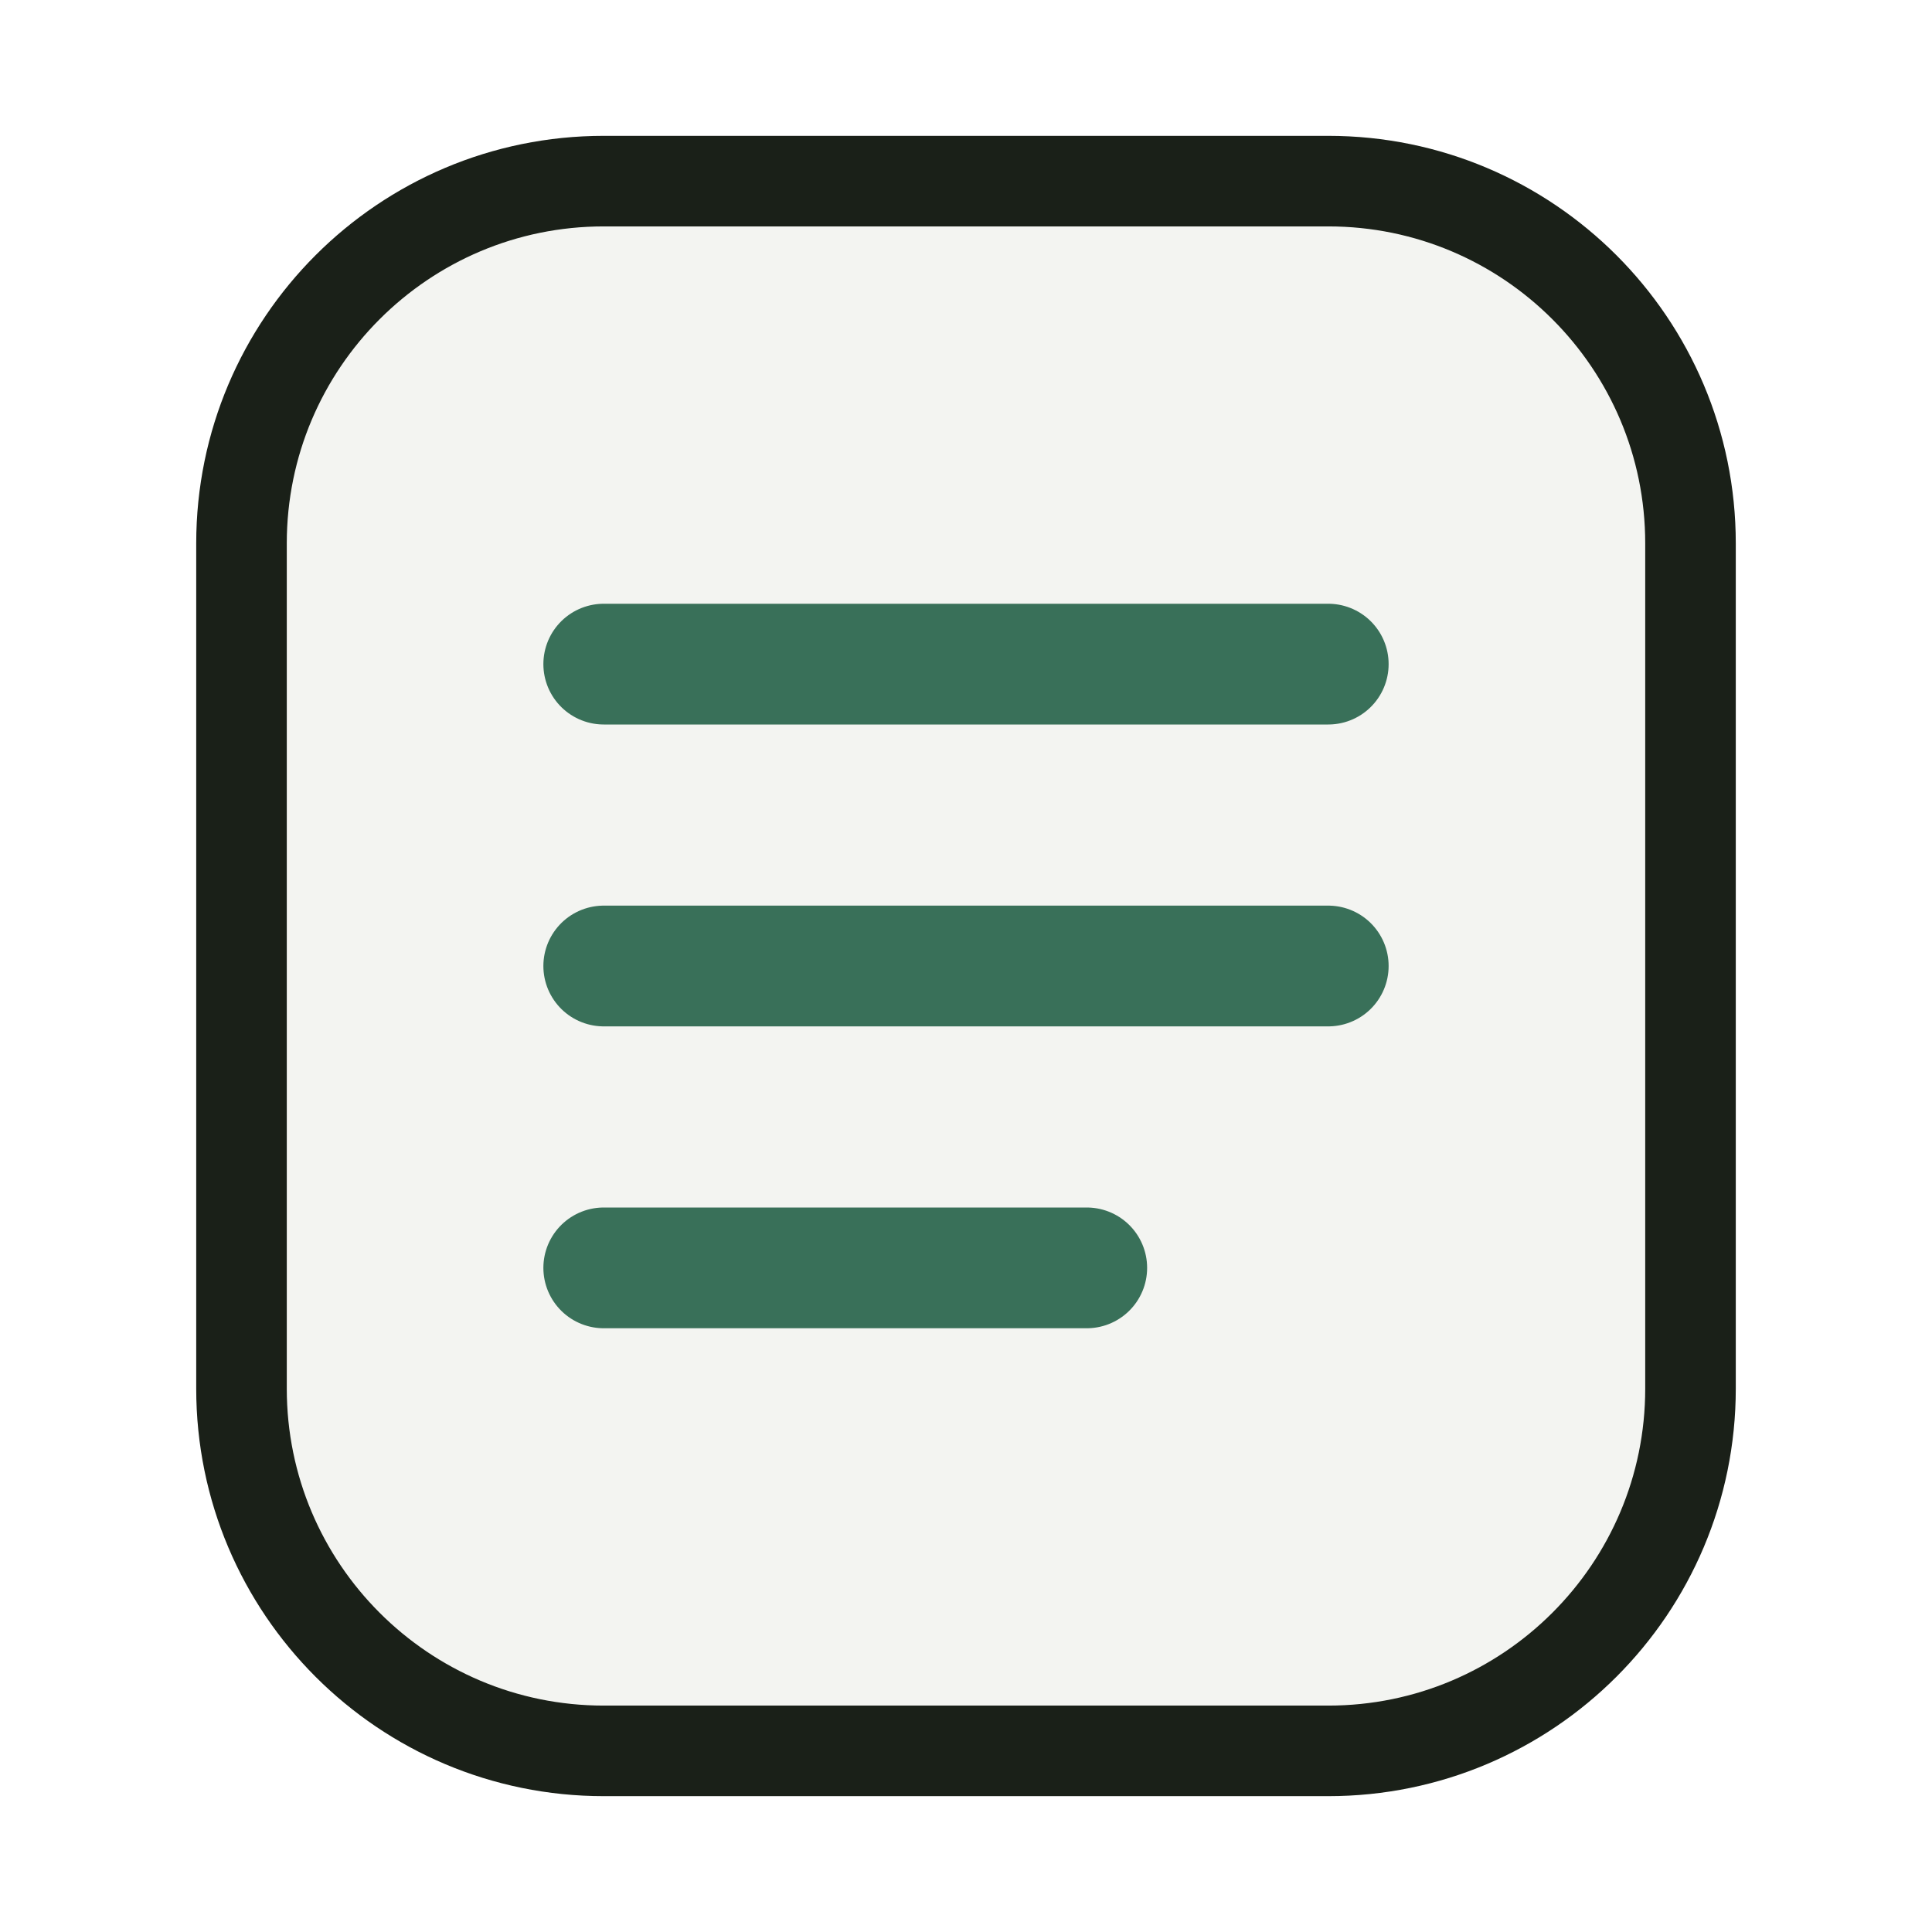
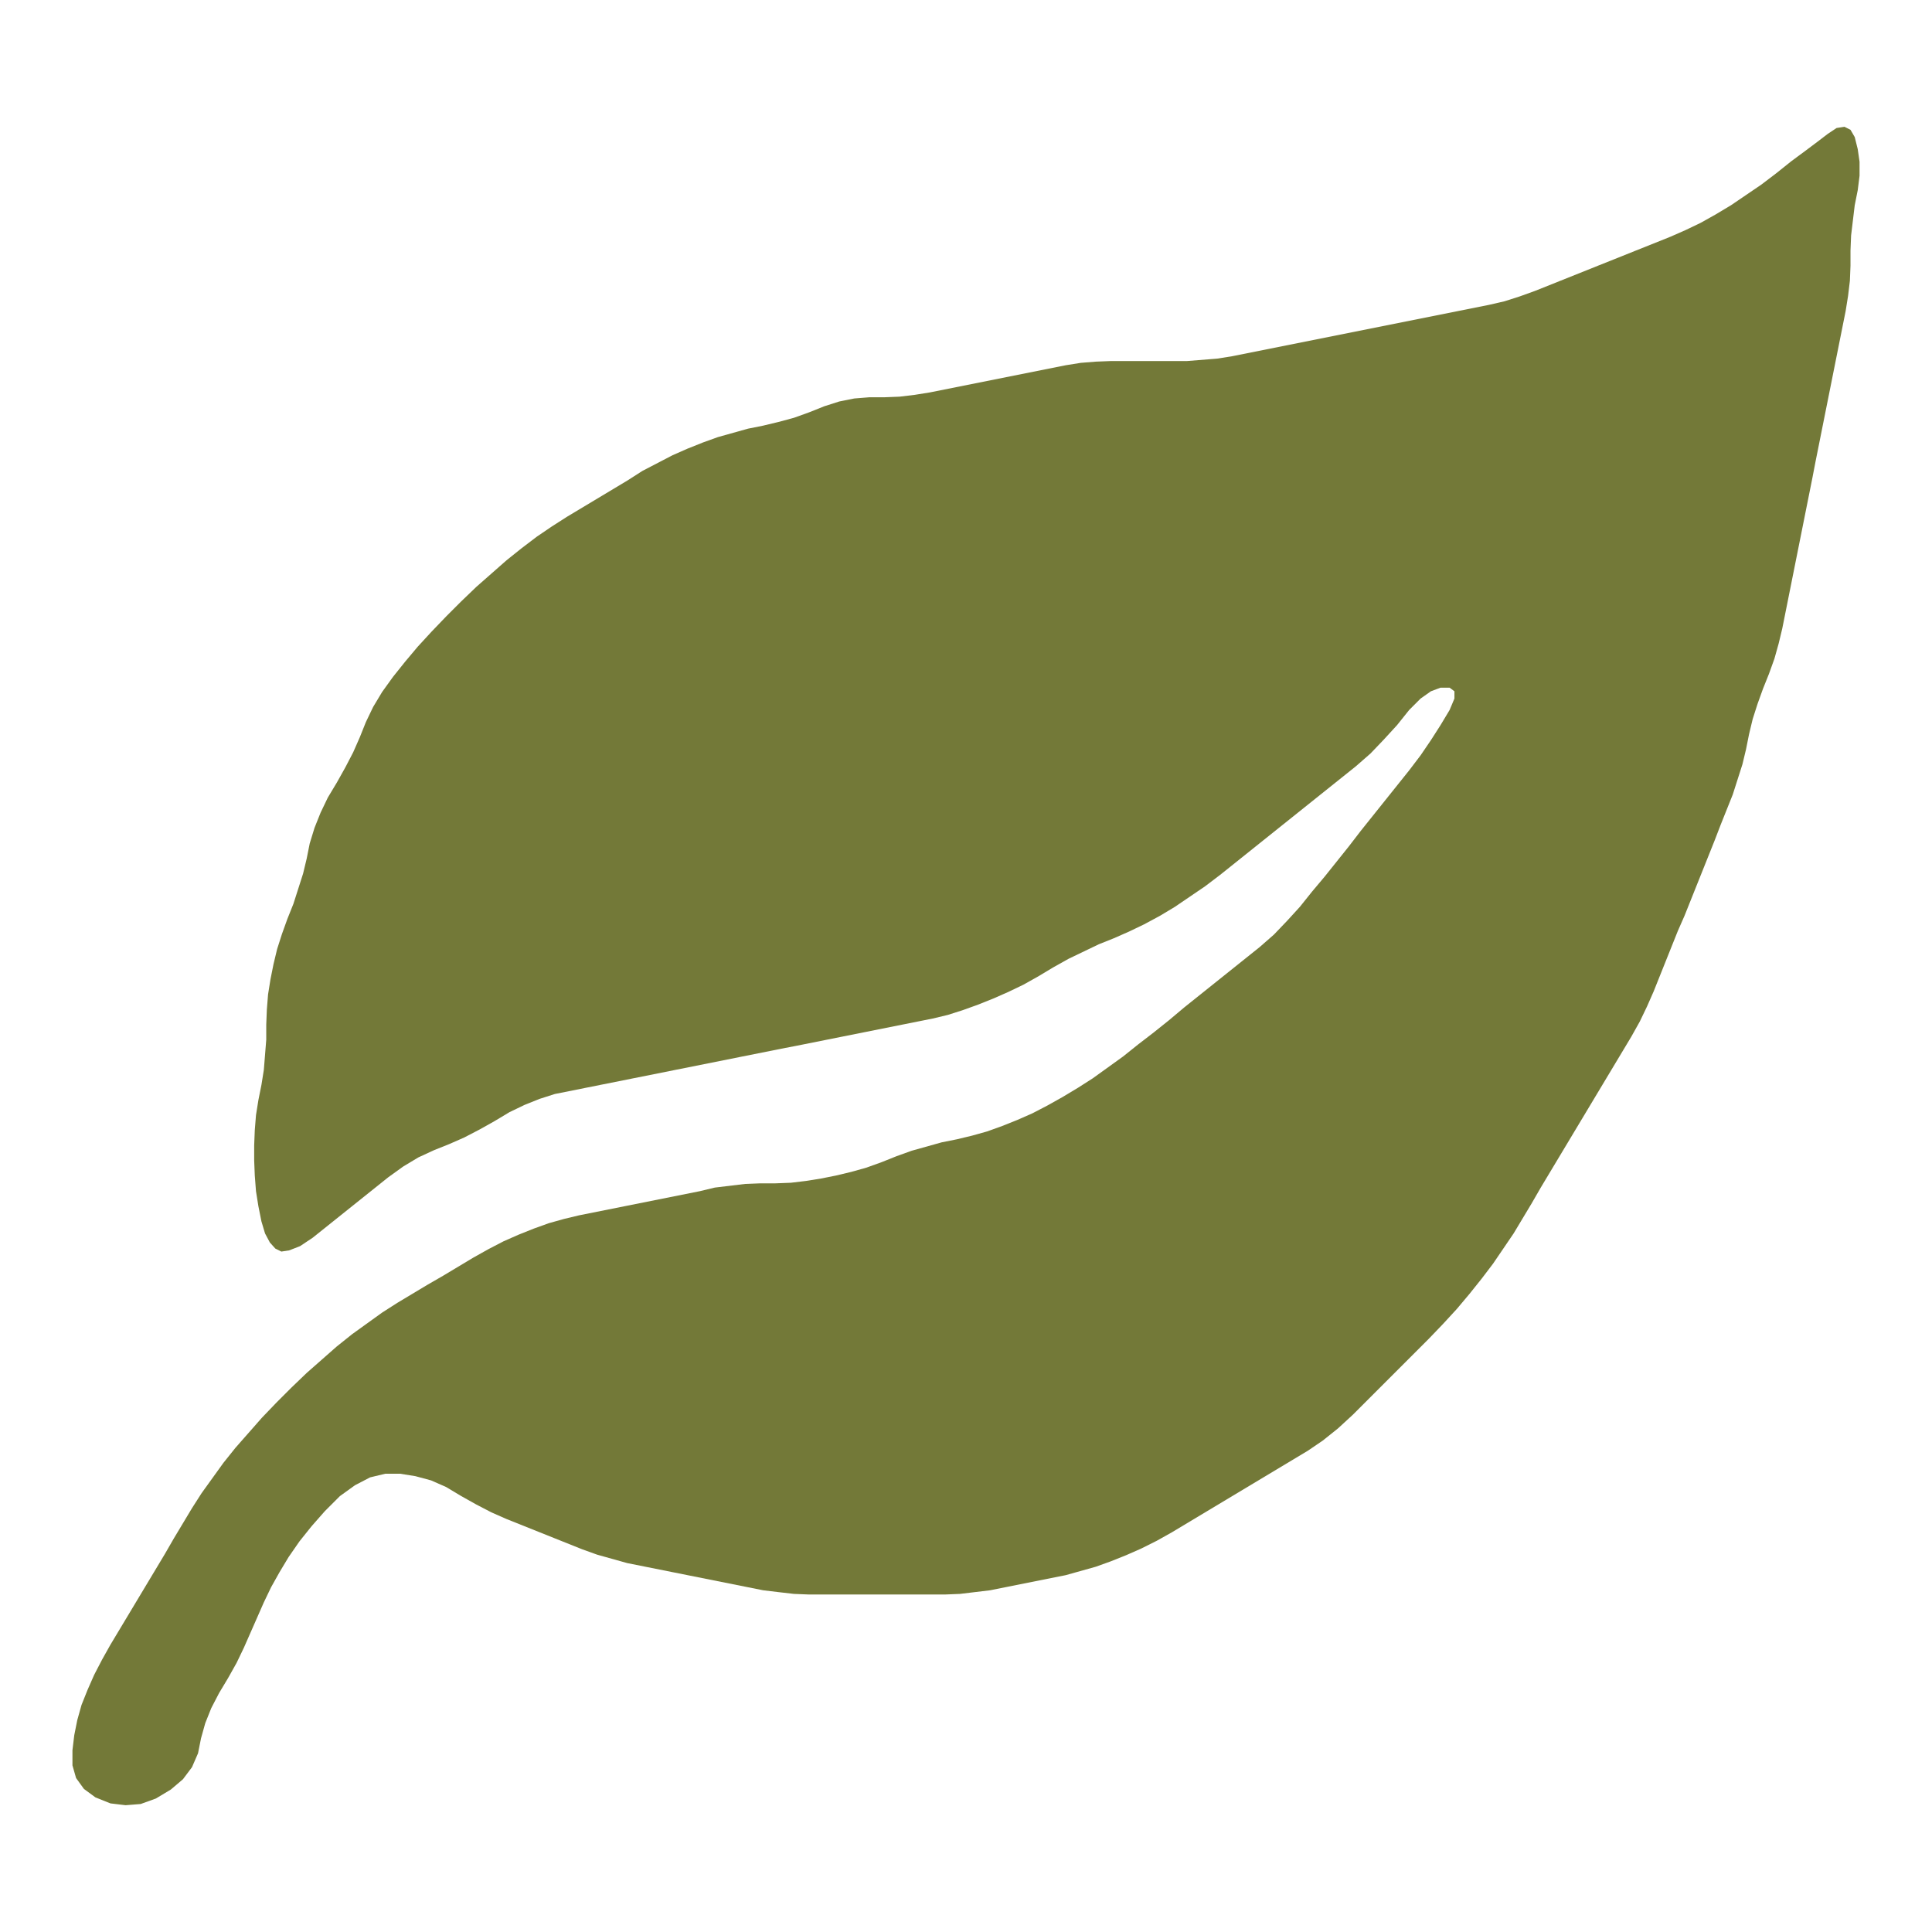
- <svg xmlns="http://www.w3.org/2000/svg" viewBox="0 0 32 32" fill="none">
-   <rect x="4" y="3" width="24" height="26" rx="6" fill="#F3F4F1" stroke="#1A2018" stroke-width="1.5" />
-   <path d="M10 11h12M10 16h12M10 21h8" stroke="#397059" stroke-width="2" stroke-linecap="round" />
+ <svg xmlns="http://www.w3.org/2000/svg" width="32" height="32" viewBox="0 0 32 32">
+   <path fill="#737938" d="M30.72 2.27L30.77 2.47L30.80 2.68L30.80 2.91L30.77 3.15L30.72 3.40L30.69 3.65L30.66 3.90L30.65 4.15L30.65 4.40L30.64 4.65L30.61 4.90L30.57 5.15L30.52 5.40L30.47 5.65L30.42 5.90L30.37 6.15L30.32 6.40L30.27 6.65L30.22 6.90L30.17 7.15L30.12 7.40L30.07 7.65L30.02 7.91L29.97 8.16L29.92 8.41L29.87 8.66L29.82 8.91L29.77 9.16L29.72 9.41L29.67 9.66L29.62 9.91L29.57 10.16L29.52 10.41L29.46 10.66L29.39 10.91L29.30 11.16L29.20 11.41L29.11 11.66L29.03 11.91L28.97 12.16L28.92 12.41L28.86 12.66L28.78 12.91L28.70 13.16L28.60 13.41L28.50 13.66L28.40 13.92L28.30 14.17L28.20 14.42L28.10 14.67L28.00 14.92L27.90 15.17L27.79 15.42L27.69 15.67L27.59 15.92L27.49 16.17L27.39 16.42L27.28 16.67L27.16 16.92L27.02 17.17L26.87 17.42L26.72 17.67L26.57 17.92L26.42 18.17L26.27 18.42L26.12 18.67L25.97 18.92L25.82 19.17L25.67 19.42L25.52 19.67L25.37 19.93L25.22 20.18L25.07 20.43L24.90 20.68L24.73 20.93L24.54 21.18L24.34 21.43L24.13 21.68L23.90 21.93L23.66 22.18L23.41 22.43L23.16 22.68L22.91 22.93L22.66 23.18L22.41 23.43L22.16 23.66L21.91 23.86L21.66 24.03L21.41 24.18L21.16 24.33L20.91 24.48L20.66 24.63L20.41 24.78L20.16 24.93L19.91 25.08L19.66 25.23L19.41 25.38L19.16 25.52L18.90 25.65L18.65 25.76L18.40 25.86L18.15 25.95L17.90 26.02L17.65 26.09L17.40 26.14L17.15 26.19L16.90 26.24L16.65 26.29L16.40 26.34L16.15 26.37L15.90 26.40L15.65 26.41L15.40 26.41L15.15 26.41L14.90 26.41L14.65 26.41L14.40 26.41L14.15 26.41L13.90 26.41L13.65 26.41L13.40 26.41L13.15 26.40L12.89 26.37L12.64 26.34L12.39 26.29L12.14 26.24L11.89 26.19L11.64 26.14L11.39 26.09L11.14 26.04L10.89 25.99L10.64 25.94L10.39 25.89L10.14 25.82L9.89 25.75L9.64 25.66L9.39 25.56L9.14 25.46L8.89 25.36L8.64 25.26L8.39 25.16L8.14 25.05L7.89 24.92L7.64 24.78L7.39 24.63L7.14 24.52L6.88 24.45L6.63 24.41L6.38 24.41L6.13 24.47L5.88 24.60L5.63 24.78L5.38 25.03L5.16 25.28L4.96 25.53L4.78 25.79L4.63 26.04L4.49 26.29L4.37 26.54L4.26 26.79L4.15 27.04L4.04 27.29L3.92 27.54L3.78 27.79L3.63 28.04L3.50 28.29L3.40 28.54L3.33 28.79L3.28 29.04L3.18 29.27L3.03 29.47L2.83 29.64L2.58 29.79L2.33 29.88L2.08 29.90L1.83 29.87L1.58 29.77L1.39 29.63L1.26 29.45L1.20 29.24L1.20 28.99L1.23 28.74L1.28 28.49L1.35 28.24L1.45 27.99L1.56 27.74L1.69 27.49L1.83 27.24L1.98 26.99L2.13 26.74L2.28 26.49L2.43 26.24L2.58 25.99L2.73 25.74L2.88 25.48L3.03 25.23L3.18 24.98L3.34 24.73L3.52 24.48L3.70 24.23L3.90 23.98L4.12 23.73L4.34 23.48L4.58 23.23L4.83 22.98L5.08 22.74L5.33 22.52L5.58 22.30L5.83 22.10L6.08 21.92L6.33 21.74L6.58 21.58L6.83 21.43L7.08 21.28L7.34 21.13L7.59 20.98L7.84 20.83L8.09 20.69L8.34 20.56L8.59 20.45L8.84 20.35L9.09 20.26L9.34 20.19L9.59 20.13L9.84 20.08L10.09 20.03L10.34 19.98L10.59 19.93L10.84 19.88L11.09 19.83L11.34 19.78L11.59 19.73L11.84 19.67L12.09 19.64L12.34 19.61L12.59 19.60L12.84 19.60L13.10 19.59L13.35 19.56L13.60 19.52L13.85 19.47L14.10 19.41L14.35 19.34L14.60 19.25L14.85 19.15L15.10 19.06L15.35 18.99L15.60 18.92L15.85 18.87L16.10 18.81L16.35 18.74L16.60 18.65L16.85 18.55L17.10 18.44L17.35 18.31L17.60 18.17L17.85 18.02L18.10 17.86L18.35 17.68L18.60 17.50L18.85 17.30L19.11 17.10L19.36 16.90L19.61 16.69L19.86 16.49L20.11 16.29L20.36 16.09L20.61 15.89L20.86 15.69L21.10 15.48L21.32 15.25L21.53 15.02L21.73 14.77L21.94 14.52L22.14 14.27L22.34 14.02L22.54 13.76L22.74 13.51L22.94 13.26L23.14 13.01L23.34 12.76L23.53 12.51L23.70 12.26L23.86 12.01L24.01 11.76L24.09 11.57L24.09 11.45L24.01 11.39L23.86 11.39L23.70 11.45L23.53 11.57L23.34 11.76L23.14 12.01L22.92 12.25L22.70 12.48L22.46 12.69L22.21 12.89L21.96 13.09L21.71 13.29L21.46 13.49L21.21 13.69L20.96 13.89L20.71 14.09L20.46 14.29L20.21 14.49L19.96 14.68L19.71 14.85L19.46 15.02L19.21 15.17L18.95 15.31L18.70 15.43L18.45 15.54L18.20 15.64L17.95 15.76L17.70 15.88L17.45 16.02L17.20 16.17L16.95 16.31L16.70 16.43L16.45 16.54L16.20 16.64L15.95 16.73L15.70 16.81L15.45 16.87L15.20 16.92L14.95 16.97L14.70 17.02L14.45 17.07L14.20 17.12L13.95 17.17L13.70 17.22L13.45 17.27L13.20 17.32L12.94 17.37L12.69 17.42L12.44 17.47L12.19 17.52L11.94 17.57L11.69 17.62L11.44 17.67L11.19 17.72L10.94 17.77L10.69 17.82L10.44 17.87L10.19 17.92L9.94 17.97L9.69 18.02L9.44 18.07L9.19 18.12L8.94 18.20L8.69 18.30L8.44 18.42L8.19 18.57L7.94 18.71L7.69 18.84L7.44 18.95L7.19 19.05L6.93 19.17L6.68 19.32L6.43 19.50L6.18 19.70L5.93 19.90L5.68 20.10L5.43 20.30L5.18 20.50L4.97 20.64L4.79 20.71L4.66 20.73L4.56 20.68L4.47 20.58L4.39 20.43L4.33 20.23L4.28 19.98L4.24 19.73L4.22 19.47L4.21 19.22L4.21 18.97L4.22 18.72L4.24 18.47L4.28 18.22L4.33 17.97L4.37 17.72L4.39 17.47L4.41 17.22L4.41 16.97L4.42 16.72L4.44 16.47L4.48 16.22L4.53 15.97L4.59 15.72L4.67 15.47L4.76 15.22L4.86 14.97L4.94 14.72L5.02 14.47L5.08 14.22L5.13 13.97L5.21 13.71L5.31 13.46L5.43 13.21L5.58 12.96L5.72 12.71L5.85 12.46L5.96 12.21L6.06 11.96L6.18 11.71L6.33 11.46L6.51 11.21L6.71 10.96L6.92 10.71L7.15 10.46L7.39 10.21L7.64 9.96L7.89 9.72L8.14 9.50L8.39 9.28L8.64 9.08L8.89 8.89L9.14 8.72L9.39 8.56L9.64 8.41L9.89 8.26L10.14 8.11L10.39 7.96L10.64 7.80L10.89 7.67L11.14 7.54L11.39 7.43L11.64 7.33L11.89 7.24L12.14 7.17L12.39 7.10L12.64 7.05L12.89 6.99L13.15 6.92L13.40 6.83L13.65 6.73L13.90 6.65L14.15 6.60L14.40 6.58L14.65 6.58L14.90 6.57L15.15 6.54L15.40 6.50L15.65 6.45L15.90 6.40L16.15 6.35L16.40 6.30L16.65 6.25L16.90 6.20L17.15 6.15L17.40 6.10L17.65 6.05L17.90 6.01L18.15 5.99L18.40 5.98L18.65 5.98L18.90 5.98L19.16 5.98L19.41 5.98L19.66 5.98L19.91 5.96L20.16 5.94L20.41 5.90L20.66 5.85L20.91 5.80L21.16 5.75L21.41 5.70L21.66 5.65L21.91 5.60L22.16 5.55L22.41 5.50L22.66 5.45L22.91 5.40L23.16 5.35L23.41 5.30L23.66 5.25L23.91 5.20L24.16 5.15L24.41 5.10L24.66 5.05L24.92 4.99L25.17 4.91L25.42 4.82L25.67 4.72L25.92 4.62L26.17 4.52L26.42 4.42L26.67 4.32L26.92 4.22L27.17 4.12L27.42 4.02L27.67 3.92L27.92 3.81L28.17 3.69L28.42 3.55L28.67 3.40L28.92 3.23L29.17 3.06L29.42 2.87L29.67 2.67L29.90 2.50L30.10 2.35L30.27 2.22L30.42 2.12L30.55 2.10L30.65 2.15Z" />
</svg>
